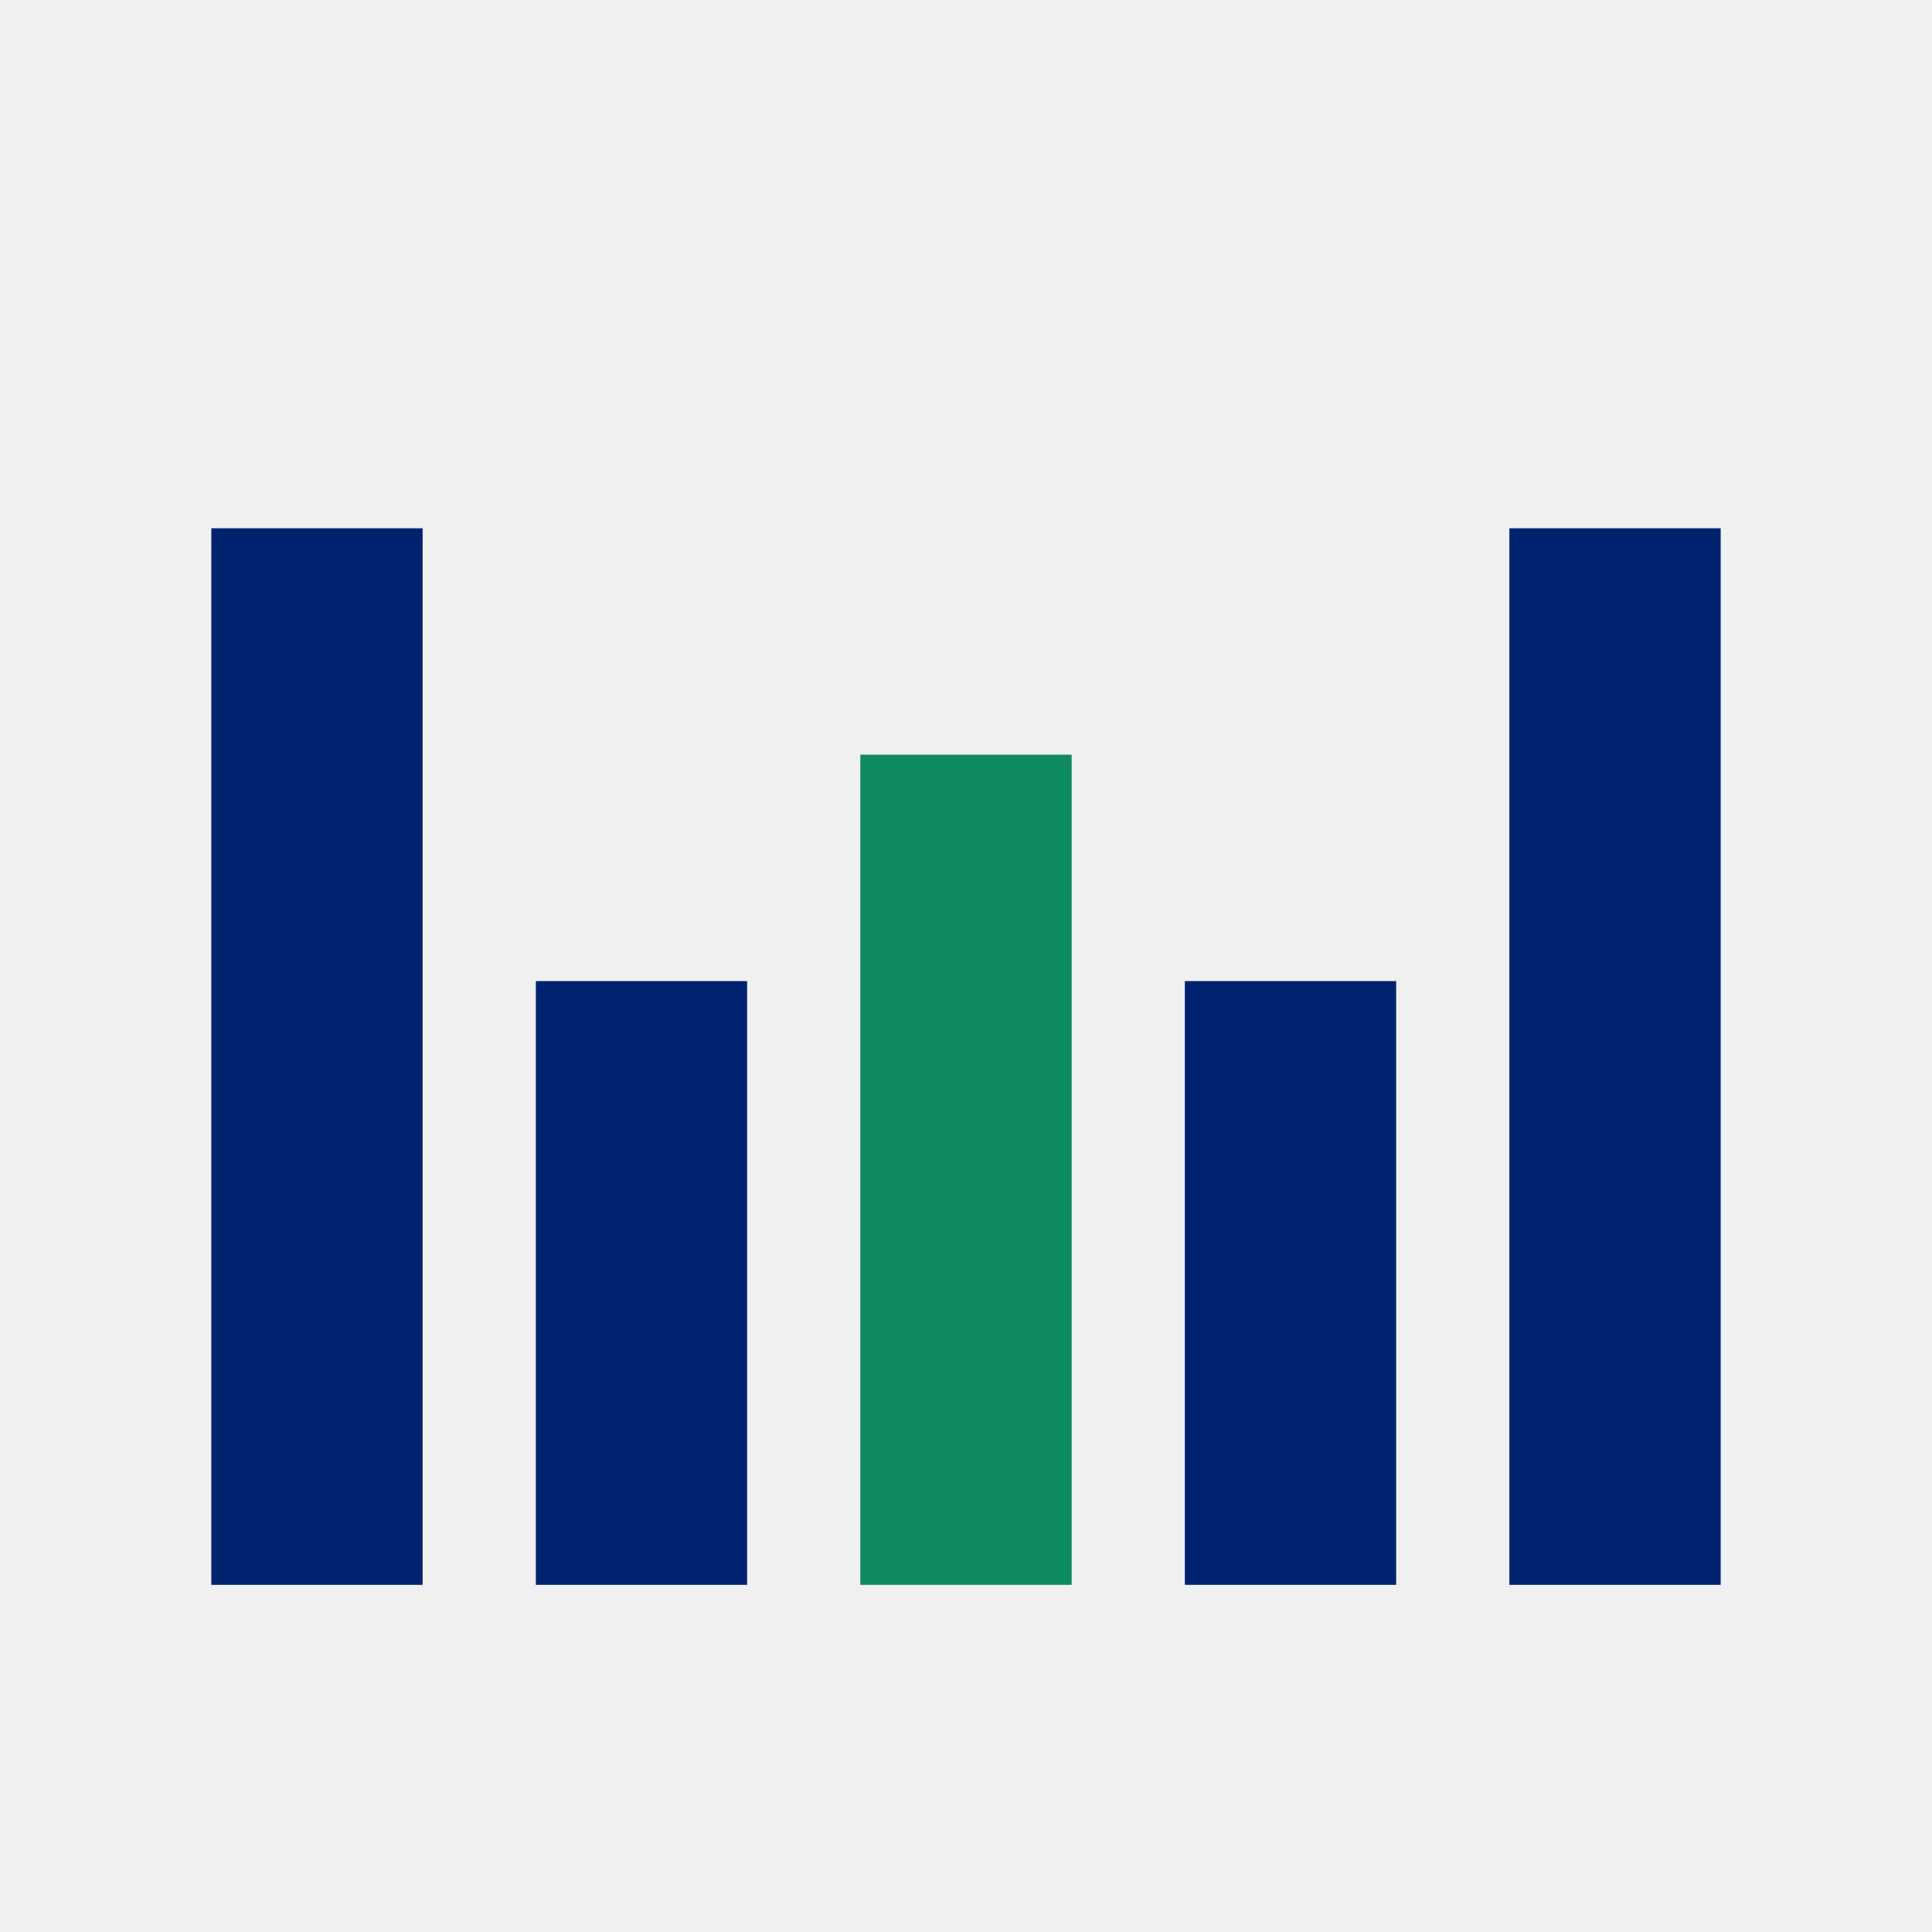
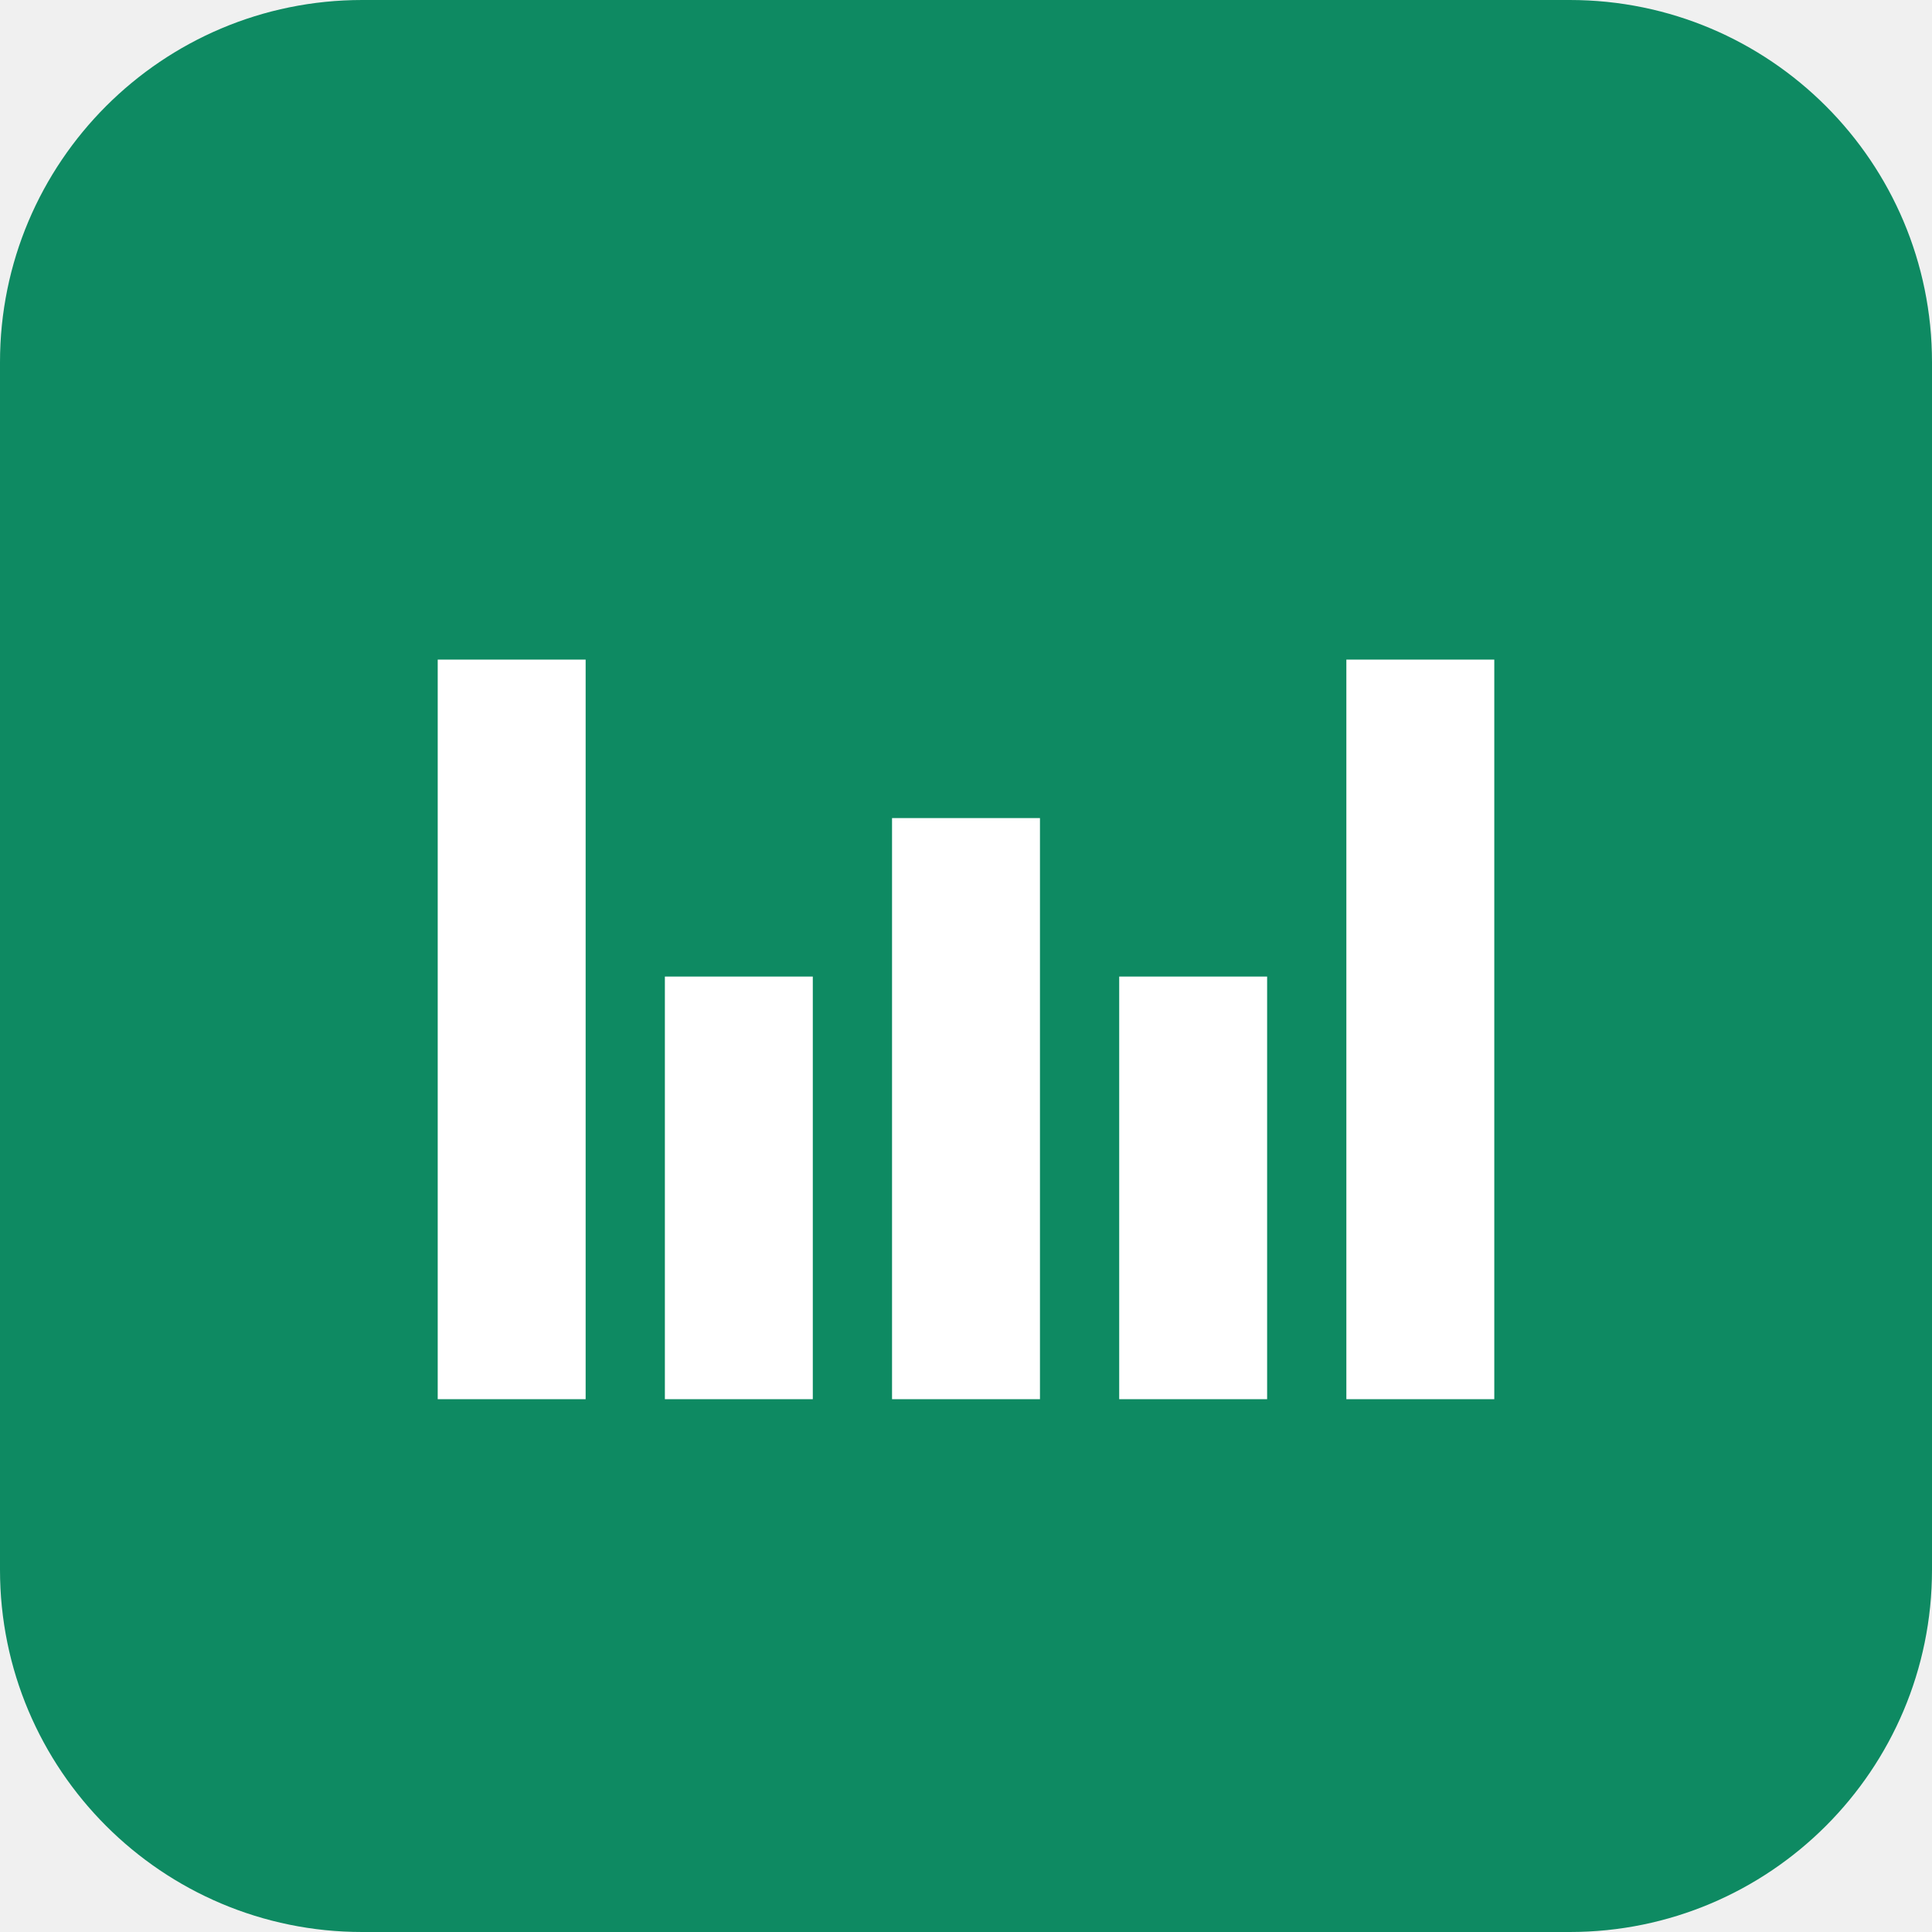
<svg xmlns="http://www.w3.org/2000/svg" viewBox="0 0 512 512" width="512" height="512">
-   <g>
-     <rect x="56.0" y="140" width="56" height="280" fill="#00236F" />
-     <rect x="142.0" y="260" width="56" height="160" fill="#00236F" />
-     <rect x="228.0" y="200" width="56" height="220" fill="#0E8A62" />
-     <rect x="314.0" y="260" width="56" height="160" fill="#00236F" />
-     <rect x="400.0" y="140" width="56" height="280" fill="#00236F" />
+   <rect width="512" height="512" rx="96" fill="#0E8A62" />
+   <g transform="translate(76.8,76.8) scale(0.7)">
+     <rect x="56" y="140" width="56" height="280" fill="#fff" />
+     <rect x="142" y="260" width="56" height="160" fill="#fff" />
+     <rect x="228" y="200" width="56" height="220" fill="#fff" />
+     <rect x="314" y="260" width="56" height="160" fill="#fff" />
+     <rect x="400" y="140" width="56" height="280" fill="#fff" />
  </g>
</svg>
